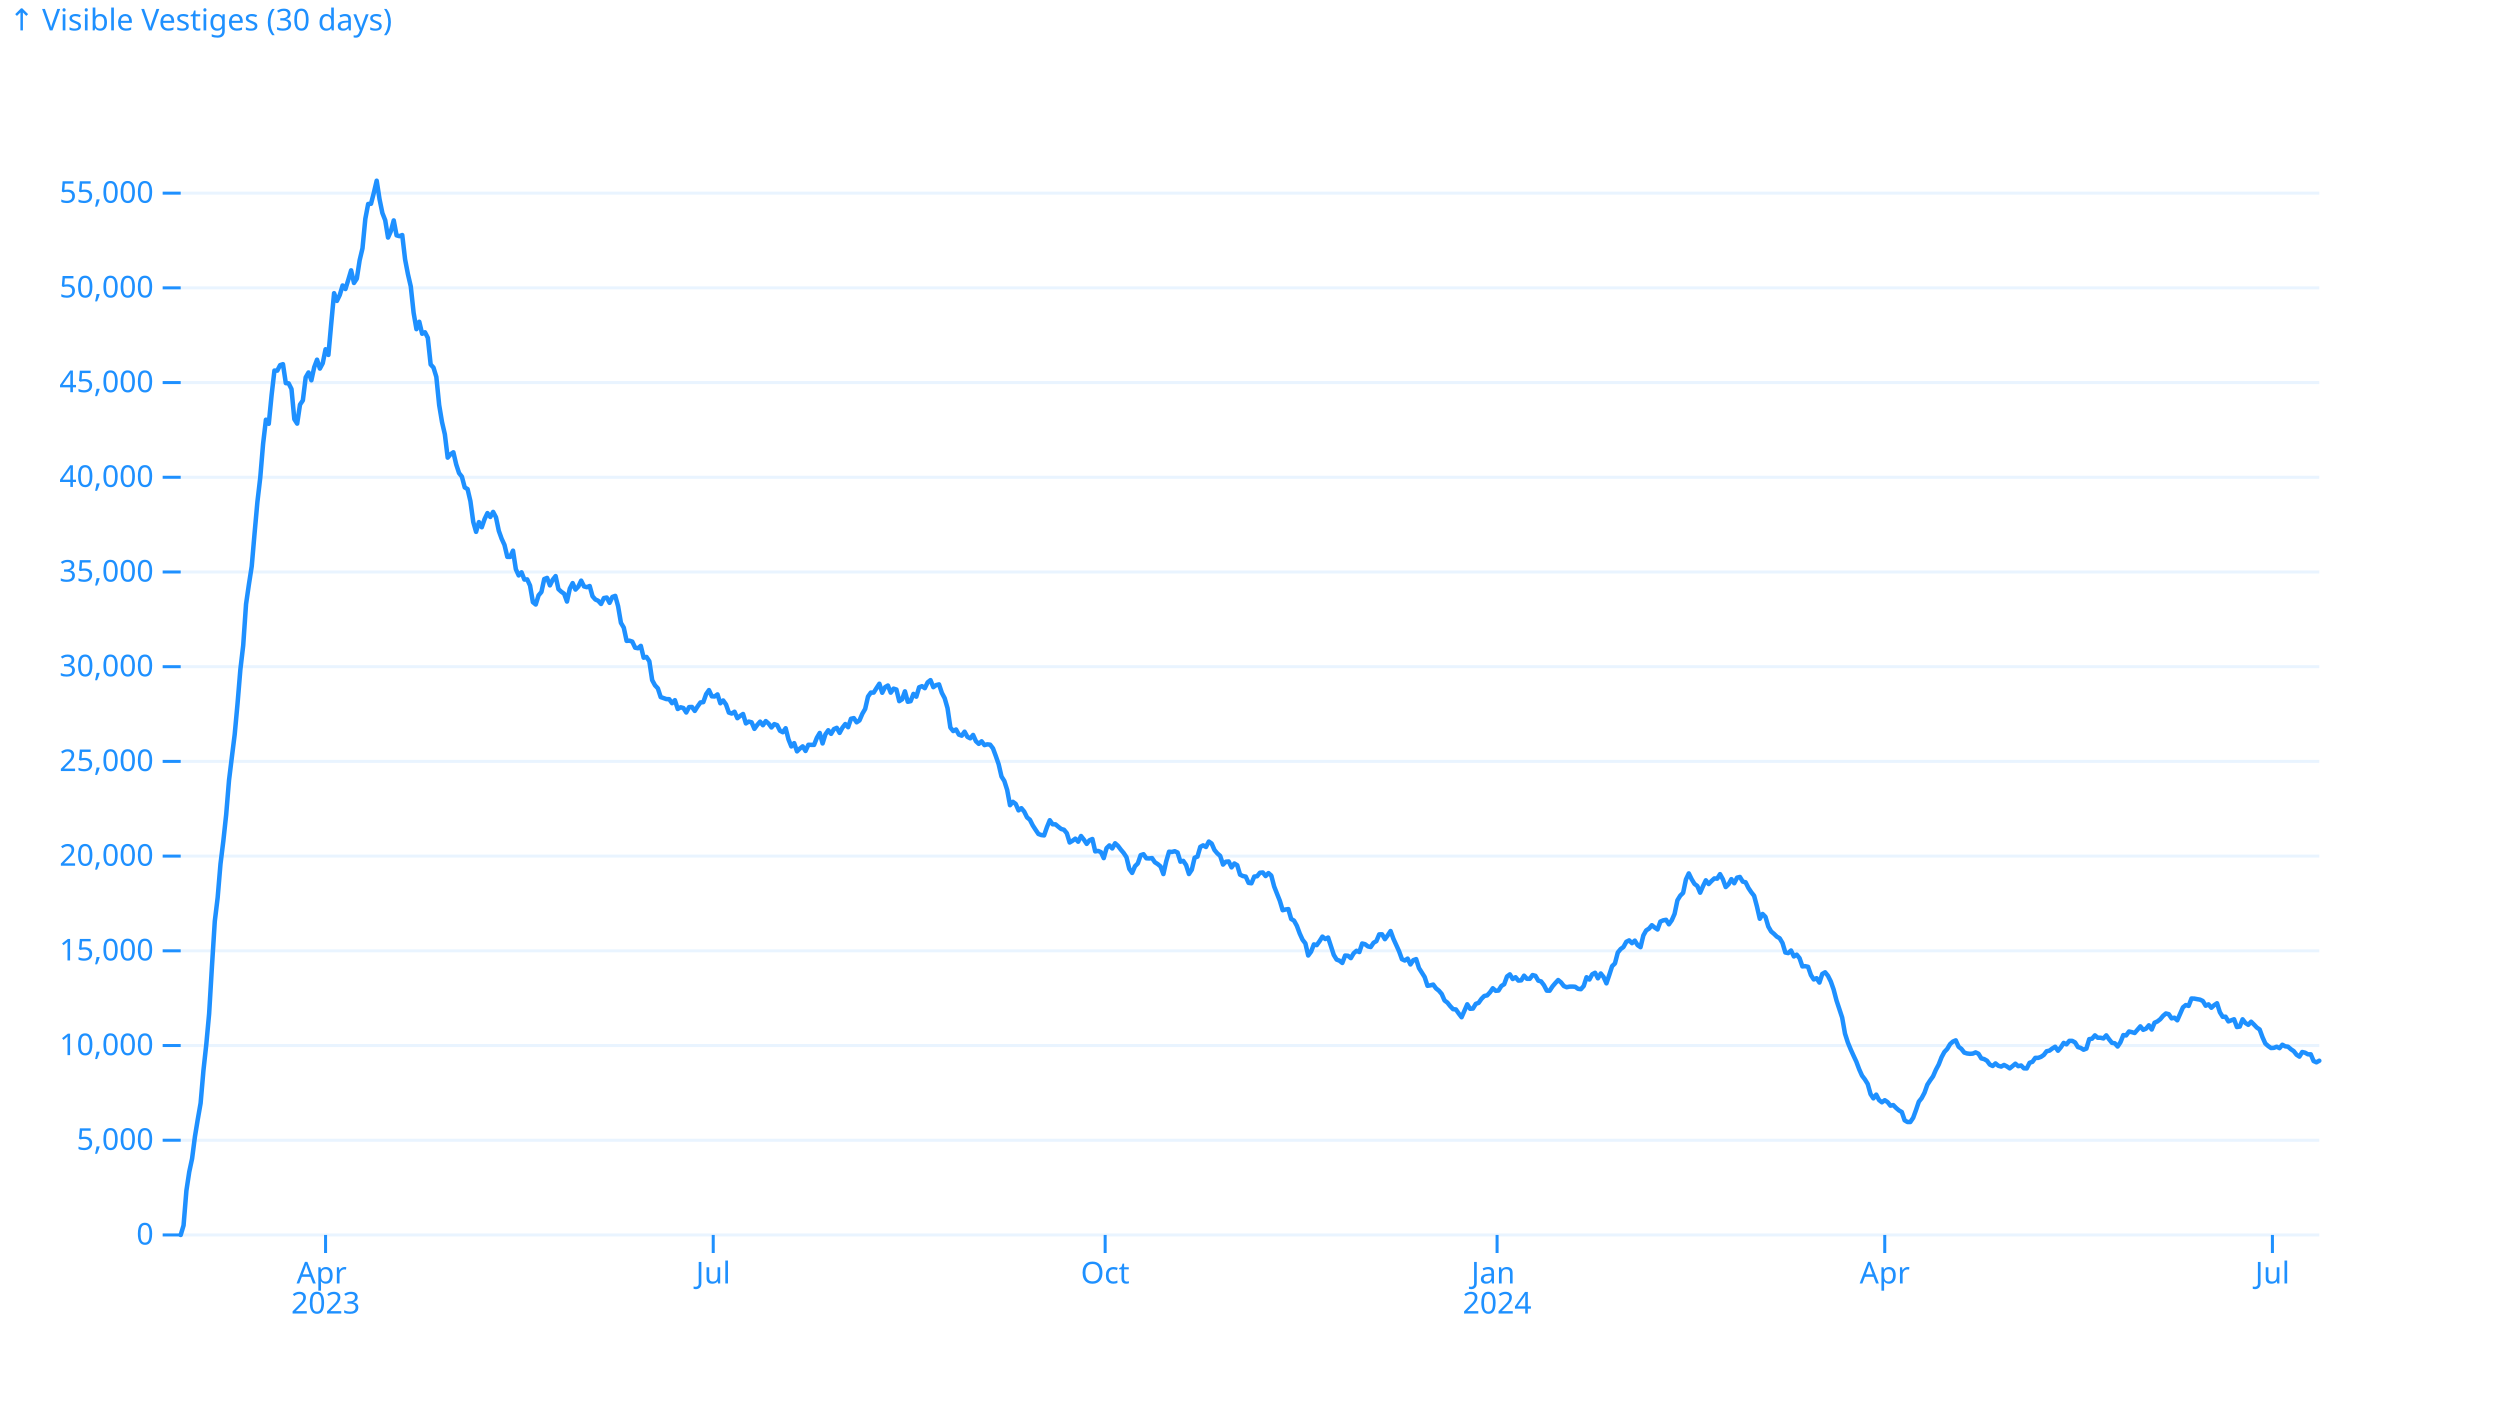
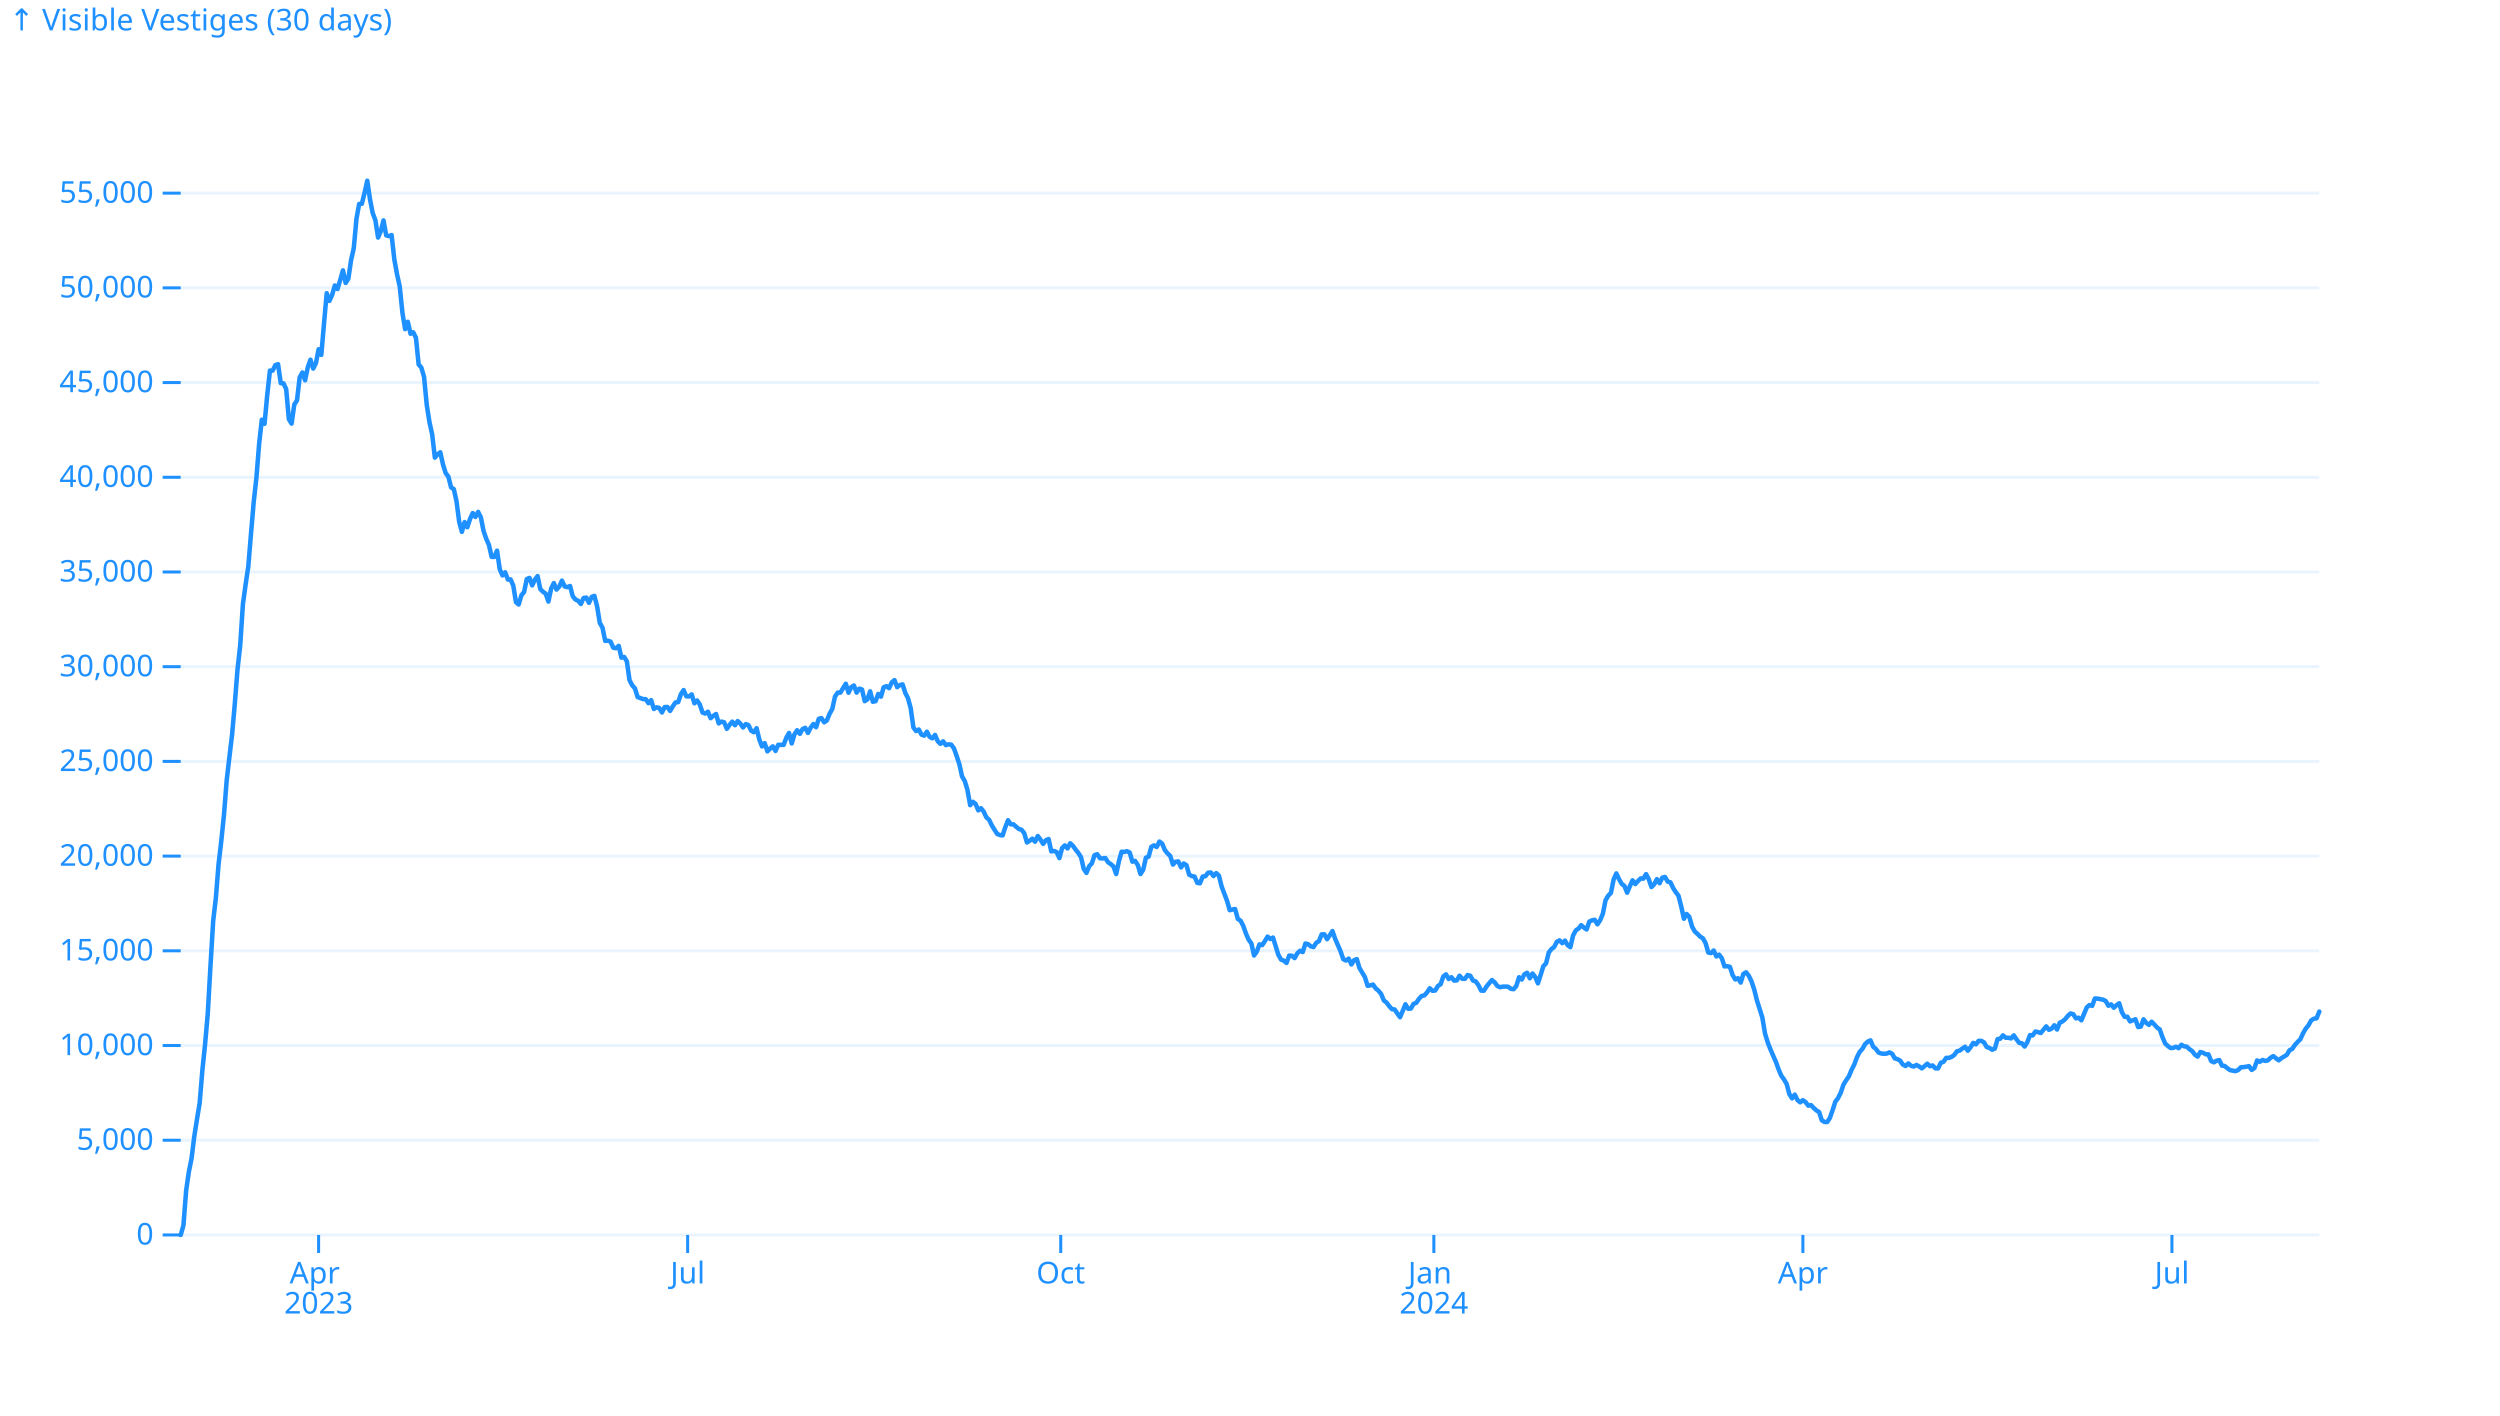
<svg xmlns="http://www.w3.org/2000/svg" class="plot-d6a7b5" fill="currentColor" font-family="system-ui, sans-serif" font-size="10" text-anchor="middle" width="830" height="470" viewBox="0 0 830 470" color="#1e90ff">
  <style>:where(.plot-d6a7b5){--plot-background: white;display:block;height:intrinsic;max-width:100%}:where(.plot-d6a7b5 text),:where(.plot-d6a7b5 tspan){white-space:pre}</style>
  <g aria-label="y-grid" stroke="currentColor" stroke-opacity=".1">
    <line x1="60" x2="770" y1="410" y2="410" />
    <line x1="60" x2="770" y1="378.557" y2="378.557" />
    <line x1="60" x2="770" y1="347.114" y2="347.114" />
    <line x1="60" x2="770" y1="315.671" y2="315.671" />
    <line x1="60" x2="770" y1="284.227" y2="284.227" />
    <line x1="60" x2="770" y1="252.784" y2="252.784" />
    <line x1="60" x2="770" y1="221.341" y2="221.341" />
    <line x1="60" x2="770" y1="189.898" y2="189.898" />
    <line x1="60" x2="770" y1="158.455" y2="158.455" />
    <line x1="60" x2="770" y1="127.012" y2="127.012" />
    <line x1="60" x2="770" y1="95.568" y2="95.568" />
    <line x1="60" x2="770" y1="64.125" y2="64.125" />
  </g>
  <g aria-label="y-axis tick" fill="none" stroke="currentColor">
    <path transform="translate(60,410)" d="M0,0L-6,0" />
    <path transform="translate(60,378.5568)" d="M0,0L-6,0" />
    <path transform="translate(60,347.1137)" d="M0,0L-6,0" />
    <path transform="translate(60,315.6705)" d="M0,0L-6,0" />
    <path transform="translate(60,284.2274)" d="M0,0L-6,0" />
    <path transform="translate(60,252.7842)" d="M0,0L-6,0" />
    <path transform="translate(60,221.3411)" d="M0,0L-6,0" />
    <path transform="translate(60,189.8979)" d="M0,0L-6,0" />
    <path transform="translate(60,158.4548)" d="M0,0L-6,0" />
    <path transform="translate(60,127.0116)" d="M0,0L-6,0" />
    <path transform="translate(60,95.56849)" d="M0,0L-6,0" />
    <path transform="translate(60,64.12534)" d="M0,0L-6,0" />
  </g>
  <g aria-label="y-axis tick label" text-anchor="end" font-variant="tabular-nums">
    <text y=".32em" transform="translate(-9,0) translate(60,410)">0</text>
    <text y=".32em" transform="translate(-9,0) translate(60,378.5568)">5,000</text>
    <text y=".32em" transform="translate(-9,0) translate(60,347.1137)">10,000</text>
    <text y=".32em" transform="translate(-9,0) translate(60,315.6705)">15,000</text>
    <text y=".32em" transform="translate(-9,0) translate(60,284.2274)">20,000</text>
    <text y=".32em" transform="translate(-9,0) translate(60,252.7842)">25,000</text>
    <text y=".32em" transform="translate(-9,0) translate(60,221.3411)">30,000</text>
    <text y=".32em" transform="translate(-9,0) translate(60,189.8979)">35,000</text>
    <text y=".32em" transform="translate(-9,0) translate(60,158.4548)">40,000</text>
    <text y=".32em" transform="translate(-9,0) translate(60,127.0116)">45,000</text>
    <text y=".32em" transform="translate(-9,0) translate(60,95.56849)">50,000</text>
    <text y=".32em" transform="translate(-9,0) translate(60,64.12534)">55,000</text>
  </g>
  <g aria-label="y-axis label" text-anchor="start">
    <text y=".71em" transform="translate(-57,-57) translate(60,60)">↑ Visible Vestiges (30 days)</text>
  </g>
  <g aria-label="x-axis tick" fill="none" stroke="currentColor">
-     <path transform="translate(108.0876,410)" d="M0,0L0,6" />
-     <path transform="translate(236.7928,410)" d="M0,0L0,6" />
-     <path transform="translate(366.9124,410)" d="M0,0L0,6" />
-     <path transform="translate(497.0319,410)" d="M0,0L0,6" />
-     <path transform="translate(625.7371,410)" d="M0,0L0,6" />
-     <path transform="translate(754.4422,410)" d="M0,0L0,6" />
+     <path transform="translate(105.7775,410)" d="M0,0L0,6" />
+     <path transform="translate(228.2996,410)" d="M0,0L0,6" />
+     <path transform="translate(352.1681,410)" d="M0,0L0,6" />
+     <path transform="translate(476.0367,410)" d="M0,0L0,6" />
+     <path transform="translate(598.5588,410)" d="M0,0L0,6" />
+     <path transform="translate(721.0809,410)" d="M0,0L0,6" />
  </g>
  <g aria-label="x-axis tick label" font-variant="tabular-nums">
-     <text transform="translate(0,9) translate(108.0876,410)">
+     <text transform="translate(0,9) translate(105.7775,410)">
      <tspan x="0" y=".71em">Apr</tspan>
      <tspan x="0" dy="1em">2023</tspan>
    </text>
-     <text y=".71em" transform="translate(0,9) translate(236.7928,410)">Jul</text>
-     <text y=".71em" transform="translate(0,9) translate(366.9124,410)">Oct</text>
-     <text transform="translate(0,9) translate(497.0319,410)">
+     <text y=".71em" transform="translate(0,9) translate(228.2996,410)">Jul</text>
+     <text y=".71em" transform="translate(0,9) translate(352.1681,410)">Oct</text>
+     <text transform="translate(0,9) translate(476.0367,410)">
      <tspan x="0" y=".71em">Jan</tspan>
      <tspan x="0" dy="1em">2024</tspan>
    </text>
-     <text y=".71em" transform="translate(0,9) translate(625.7371,410)">Apr</text>
-     <text y=".71em" transform="translate(0,9) translate(754.4422,410)">Jul</text>
+     <text y=".71em" transform="translate(0,9) translate(598.5588,410)">Apr</text>
+     <text y=".71em" transform="translate(0,9) translate(721.0809,410)">Jul</text>
  </g>
  <g aria-label="line" fill="none" stroke="currentColor" stroke-width="1.5" stroke-linejoin="round" stroke-linecap="round">
-     <path d="M60,410L60.943,406.843L61.886,395.297L62.829,389.071L63.772,384.657L64.714,377.375L65.657,371.639L66.6,366.263L67.543,355.383L68.486,346.774L69.429,336.555L70.372,320.727L71.315,305.804L72.258,298.056L73.201,286.843L74.143,279.228L75.086,270.499L76.029,259.085L76.972,251.401L77.915,243.867L78.858,233.642L79.801,222.303L80.744,214.273L81.687,200.57L82.629,194.08L83.572,188.024L84.515,177.101L85.458,166.643L86.401,158.593L87.344,147.374L88.287,139.344L89.23,140.702L90.173,131.137L91.116,123.025L92.058,123.05L93.001,121.226L93.944,120.912L94.887,127.194L95.83,127.276L96.773,129.156L97.716,139.168L98.659,140.639L99.602,134.325L100.544,132.936L101.487,125.282L102.43,123.66L103.373,126.257L104.316,121.93L105.259,119.415L106.202,122.364L107.145,120.597L108.088,115.956L109.031,117.837L109.973,107.379L110.916,97.342L111.859,99.895L112.802,97.933L113.745,94.776L114.688,95.952L115.631,92.921L116.574,89.752L117.517,93.94L118.459,92.519L119.402,86.406L120.345,82.45L121.288,72.653L122.231,67.722L123.174,67.653L124.117,64L125.06,60L126.003,66.113L126.946,70.716L127.888,73.112L128.831,78.866L129.774,76.734L130.717,73.181L131.66,78.143L132.603,78.407L133.546,78.042L134.489,86.123L135.432,91.016L136.375,95.097L137.317,103.825L138.26,109.278L139.203,106.831L140.146,110.806L141.089,110.315L142.032,112.145L142.975,121L143.918,122.037L144.861,125.125L145.803,134.464L146.746,140.117L147.689,144.192L148.632,151.933L149.575,150.82L150.518,150.16L151.461,154.179L152.404,157.065L153.347,158.254L154.29,161.825L155.232,162.373L156.175,166.385L157.118,173.277L158.061,176.572L159.004,173.334L159.947,175.05L160.89,172.315L161.833,170.347L162.776,171.629L163.718,169.957L164.661,171.736L165.604,176.245L166.547,178.874L167.49,180.918L168.433,184.88L169.376,184.898L170.319,182.823L171.262,188.98L172.205,191.036L173.147,190.005L174.09,192.407L175.033,192.363L175.976,194.413L176.919,199.916L177.862,200.696L178.805,197.652L179.748,196.545L180.691,192.237L181.633,191.866L182.576,194.35L183.519,192.445L184.462,191.269L185.405,195.589L186.348,196.451L187.291,197.117L188.234,199.714L189.177,195.413L190.12,193.596L191.062,195.74L192.005,194.753L192.948,192.778L193.891,194.69L194.834,194.948L195.777,194.558L196.72,197.96L197.663,199.035L198.606,199.457L199.548,200.519L200.491,198.557L201.434,198.381L202.377,200.142L203.32,198.174L204.263,197.834L205.206,201.249L206.149,206.789L207.092,208.374L208.035,212.77L208.977,212.701L209.92,213.015L210.863,215.04L211.806,215.216L212.749,214.43L213.692,218.348L214.635,218.109L215.578,219.53L216.521,225.806L217.463,227.529L218.406,228.535L219.349,231.434L220.292,231.761L221.235,232.101L222.178,232.126L223.121,233.453L224.064,232.459L225.007,235.384L225.95,234.818L226.892,235.069L227.835,236.547L228.778,234.755L229.721,234.711L230.664,236.025L231.607,234.516L232.55,233.214L233.493,233.107L234.436,230.453L235.378,229.114L236.321,231.177L237.264,231.227L238.207,230.541L239.15,233.484L240.093,232.56L241.036,233.893L241.979,236.572L242.922,236.899L243.865,236.295L244.807,238.44L245.75,237.673L246.693,237.05L247.636,240.169L248.579,239.566L249.522,239.805L250.465,241.974L251.408,240.666L252.351,239.591L253.293,240.767L254.236,239.402L255.179,240.238L256.122,241.515L257.065,240.408L258.008,240.742L258.951,242.609L259.894,243.1L260.837,241.779L261.78,245.483L262.722,247.816L263.665,246.722L264.608,249.451L265.551,248.527L266.494,247.797L267.437,249.313L268.38,247.275L269.323,247.288L270.266,247.307L271.208,244.93L272.151,243.345L273.094,246.823L274.037,243.798L274.98,242.446L275.923,243.641L276.866,242.056L277.809,241.641L278.752,243.32L279.695,241.59L280.637,240.389L281.58,241.433L282.523,238.635L283.466,238.415L284.409,239.805L285.352,239.176L286.295,236.975L287.238,235.365L288.181,231.258L289.124,229.938L290.066,229.938L291.009,228.435L291.952,227.001L292.895,229.994L293.838,228.139L294.781,227.592L295.724,229.957L296.667,228.63L297.61,228.925L298.552,232.78L299.495,232.176L300.438,229.529L301.381,232.988L302.324,232.793L303.267,230.378L304.21,231.296L305.153,228.177L306.096,227.812L307.039,228.472L307.981,226.542L308.924,225.806L309.867,228.139L310.81,227.454L311.753,227.215L312.696,230.032L313.639,231.818L314.582,235.126L315.525,241.546L316.467,242.71L317.41,242.194L318.353,243.892L319.296,244.244L320.239,242.917L321.182,244.634L322.125,245.118L323.068,244.005L324.011,246.087L324.954,246.961L325.896,246.118L326.839,247.37L327.782,247.118L328.725,247.231L329.668,248.464L330.611,251.011L331.554,253.734L332.497,257.796L333.44,259.299L334.382,262.268L335.325,267.324L336.268,266.204L337.211,266.89L338.154,269.047L339.097,268.323L340.04,269.455L340.983,271.38L341.926,272.153L342.869,274.027L343.811,275.48L344.754,276.876L345.697,277.234L346.64,277.354L347.583,274.631L348.526,272.317L349.469,273.662L350.412,273.681L351.355,274.474L352.297,275.216L353.24,275.48L354.183,276.624L355.126,279.706L356.069,279.14L357.012,278.436L357.955,279.448L358.898,277.555L359.841,278.75L360.784,280.165L361.726,278.958L362.669,278.555L363.612,282.662L364.555,282.504L365.498,282.9L366.441,284.894L367.384,281.574L368.327,280.674L369.27,281.687L370.212,279.97L371.155,280.813L372.098,282.07L373.041,283.177L373.984,284.592L374.927,288.466L375.87,289.805L376.813,287.598L377.756,286.649L378.699,283.919L379.641,283.599L380.584,284.951L381.527,285.007L382.47,284.881L383.413,286.271L384.356,286.869L385.299,287.661L386.242,290.183L387.185,285.982L388.127,282.768L389.07,282.85L390.013,282.599L390.956,283.039L391.899,286.076L392.842,285.812L393.785,287.202L394.728,290.17L395.671,288.749L396.614,284.756L397.556,284.397L398.499,281.165L399.442,280.655L400.385,281.196L401.328,279.398L402.271,280.064L403.214,282.215L404.157,283.334L405.1,284.158L406.042,287.045L406.985,286.089L407.928,286.007L408.871,287.963L409.814,286.68L410.757,287.252L411.7,290.384L412.643,290.849L413.586,291.038L414.529,293.107L415.471,293.245L416.414,291.019L417.357,290.906L418.3,289.755L419.243,289.661L420.186,290.843L421.129,289.868L422.072,290.692L423.015,294.295L423.958,296.691L424.9,299.05L425.843,302.188L426.786,301.955L427.729,301.817L428.672,305.099L429.615,305.653L430.558,307.376L431.501,309.916L432.444,311.985L433.386,313.205L434.329,317.224L435.272,315.954L436.215,313.539L437.158,313.778L438.101,312.463L439.044,310.954L439.987,311.753L440.93,311.269L441.873,314.142L442.815,317.041L443.758,318.576L444.701,318.941L445.644,319.695L446.587,317.243L447.53,317.318L448.473,318.098L449.416,316.488L450.359,315.664L451.301,316.079L452.244,313.243L453.187,313.47L454.13,314.199L455.073,314.413L456.016,313.004L456.959,312.457L457.902,310.212L458.845,310.193L459.788,311.803L460.73,310.52L461.673,309.112L462.616,311.696L463.559,313.759L464.502,315.853L465.445,318.456L466.388,318.89L467.331,318.261L468.274,320.192L469.216,318.777L470.159,318.431L471.102,321.399L472.045,322.89L472.988,324.393L473.931,327.286L474.874,327.141L475.817,326.877L476.76,328.147L477.703,328.896L478.645,329.996L479.588,332.159L480.531,332.857L481.474,334.04L482.417,335.04L483.36,335.14L484.303,336.486L485.246,337.725L486.189,335.574L487.131,333.423L488.074,334.914L489.017,334.838L489.96,333.285L490.903,332.939L491.846,331.612L492.789,330.663L493.732,330.468L494.675,329.462L495.618,328.103L496.56,328.946L497.503,328.858L498.446,327.355L499.389,326.764L500.332,324.185L501.275,323.487L502.218,325.028L503.161,324.443L504.104,325.556L505.046,325.475L505.989,323.928L506.932,324.953L507.875,324.971L508.818,323.72L509.761,323.978L510.704,325.563L511.647,325.833L512.59,327.078L513.533,328.889L514.475,328.921L515.418,327.499L516.361,326.393L517.304,325.374L518.247,326.141L519.19,327.361L520.133,327.757L521.076,327.562L522.019,327.537L522.961,327.606L523.904,328.286L524.847,328.411L525.79,327.361L526.733,324.449L527.676,325.204L528.619,323.462L529.562,322.959L530.505,324.795L531.448,323.198L532.39,324.374L533.333,326.468L534.276,323.689L535.219,320.764L536.162,319.865L537.105,316.243L538.048,315.086L538.991,314.4L539.934,312.677L540.876,312.206L541.819,313.124L542.762,312.287L543.705,313.809L544.648,314.463L545.591,310.577L546.534,308.891L547.477,308.3L548.42,307.168L549.363,307.948L550.305,308.583L551.248,305.967L552.191,305.552L553.134,305.376L554.077,306.866L555.02,305.54L555.963,303.401L556.906,298.892L557.849,297.358L558.792,296.446L559.734,291.975L560.677,289.969L561.62,291.893L562.563,293.447L563.506,294.151L564.449,296.371L565.392,294.22L566.335,292.264L567.278,293.497L568.22,292.503L569.163,291.635L570.106,291.717L571.049,290.214L571.992,291.918L572.935,294.503L573.878,293.579L574.821,291.874L575.764,293.239L576.707,291.384L577.649,291.151L578.592,292.692L579.535,292.918L580.478,294.811L581.421,296.214L582.364,297.408L583.307,300.949L584.25,305.024L585.193,303.445L586.135,304.401L587.078,307.615L588.021,309.244L588.964,310.03L589.907,310.96L590.85,311.501L591.793,313.092L592.736,316.237L593.679,316.425L594.622,315.57L595.564,317.538L596.507,316.947L597.45,318.111L598.393,320.846L599.336,320.771L600.279,320.984L601.222,323.72L602.165,325.179L603.108,324.764L604.05,326.21L604.993,323.349L605.936,322.802L606.879,323.965L607.822,325.846L608.765,328.525L609.708,332.122L610.651,334.97L611.594,337.832L612.537,343.158L613.479,346.101L614.422,348.384L615.365,350.472L616.308,352.49L617.251,355.006L618.194,357.113L619.137,358.358L620.08,359.886L621.023,363.244L621.965,364.653L622.908,363.414L623.851,365.225L624.794,365.961L625.737,365.269L626.68,365.898L627.623,367.08L628.566,366.885L629.509,367.841L630.452,368.652L631.394,369.193L632.337,371.941L633.28,372.507L634.223,372.507L635.166,371.117L636.109,368.545L637.052,365.759L637.995,364.571L638.938,362.785L639.88,360.131L640.823,358.666L641.766,357.352L642.709,355.188L643.652,353.427L644.595,351.006L645.538,349.246L646.481,348.252L647.424,346.655L648.367,345.806L649.309,345.391L650.252,347.504L651.195,348.252L652.138,349.459L653.081,349.755L654.024,349.868L654.967,349.793L655.91,349.396L656.853,349.837L657.795,351.384L658.738,351.623L659.681,352.163L660.624,353.446L661.567,353.905L662.51,353.056L663.453,353.843L664.396,354.094L665.339,353.566L666.282,354.05L667.224,354.698L668.167,353.937L669.11,353.151L670.053,353.975L670.996,353.736L671.939,354.679L672.882,354.717L673.825,352.855L674.768,352.522L675.71,351.22L676.653,351.22L677.596,350.881L678.539,350.239L679.482,349.007L680.425,348.812L681.368,348.101L682.311,347.522L683.254,348.843L684.197,347.705L685.139,346.246L686.082,346.711L687.025,345.56L687.968,345.567L688.911,346.07L689.854,347.617L690.797,347.906L691.74,348.51L692.683,348.132L693.625,345.001L694.568,344.844L695.511,343.743L696.454,344.529L697.397,344.535L698.34,344.755L699.283,343.737L700.226,345.057L701.169,346.227L702.112,346.372L703.054,347.441L703.997,346.019L704.94,343.655L705.883,343.756L706.826,342.46L707.769,342.668L708.712,342.951L709.655,341.85L710.598,340.756L711.541,341.9L712.483,341.517L713.426,340.404L714.369,341.794L715.312,339.548L716.255,339.115L717.198,338.385L718.141,337.266L719.084,336.467L720.027,336.719L720.969,338.09L721.912,337.882L722.855,338.737L723.798,336.605L724.741,334.442L725.684,333.681L726.627,333.952L727.57,331.505L728.513,331.537L729.456,331.719L730.398,331.883L731.341,332.329L732.284,333.901L733.227,333.449L734.17,334.568L735.113,333.706L736.056,333.084L736.999,336.065L737.942,337.586L738.884,337.549L739.827,339.102L740.77,338.75L741.713,338.398L742.656,340.97L743.599,340.825L744.542,338.417L745.485,339.63L746.428,340.24L747.371,339.215L748.313,340.14L749.256,341.139L750.199,341.781L751.142,344.334L752.085,346.441L753.028,347.277L753.971,347.938L754.914,347.887L755.857,347.516L756.799,347.982L757.742,346.856L758.685,347.378L759.628,347.504L760.571,348.34L761.514,348.975L762.457,350.17L763.4,350.793L764.343,349.264L765.286,349.497L766.228,350.032L767.171,350.032L768.114,352.258L769.057,352.692L770,352.163" />
+     <path d="M60,410L60.898,406.843L61.795,395.297L62.693,389.071L63.59,384.657L64.488,377.375L65.386,371.639L66.283,366.263L67.181,355.383L68.078,346.774L68.976,336.555L69.874,320.727L70.771,305.804L71.669,298.056L72.566,286.843L73.464,279.228L74.362,270.499L75.259,259.085L76.157,251.401L77.054,243.867L77.952,233.642L78.85,222.303L79.747,214.273L80.645,200.57L81.542,194.08L82.44,188.024L83.338,177.101L84.235,166.643L85.133,158.593L86.03,147.374L86.928,139.344L87.826,140.702L88.723,131.137L89.621,123.025L90.518,123.05L91.416,121.226L92.314,120.912L93.211,127.194L94.109,127.276L95.006,129.156L95.904,139.168L96.802,140.639L97.699,134.325L98.597,132.936L99.494,125.282L100.392,123.66L101.29,126.257L102.187,121.93L103.085,119.415L103.982,122.364L104.88,120.597L105.777,115.956L106.675,117.837L107.573,107.379L108.47,97.342L109.368,99.895L110.265,97.933L111.163,94.776L112.061,95.952L112.958,92.921L113.856,89.752L114.753,93.94L115.651,92.519L116.549,86.406L117.446,82.45L118.344,72.653L119.241,67.722L120.139,67.653L121.037,64L121.934,60L122.832,66.113L123.729,70.716L124.627,73.112L125.525,78.866L126.422,76.734L127.32,73.181L128.217,78.143L129.115,78.407L130.013,78.042L130.91,86.123L131.808,91.016L132.705,95.097L133.603,103.825L134.501,109.278L135.398,106.831L136.296,110.806L137.193,110.315L138.091,112.145L138.989,121L139.886,122.037L140.784,125.125L141.681,134.464L142.579,140.117L143.477,144.192L144.374,151.933L145.272,150.82L146.169,150.16L147.067,154.179L147.965,157.065L148.862,158.254L149.76,161.825L150.657,162.373L151.555,166.385L152.453,173.277L153.35,176.572L154.248,173.334L155.145,175.05L156.043,172.315L156.941,170.347L157.838,171.629L158.736,169.957L159.633,171.736L160.531,176.245L161.429,178.874L162.326,180.918L163.224,184.88L164.121,184.898L165.019,182.823L165.917,188.98L166.814,191.036L167.712,190.005L168.609,192.407L169.507,192.363L170.405,194.413L171.302,199.916L172.2,200.696L173.097,197.652L173.995,196.545L174.893,192.237L175.79,191.866L176.688,194.35L177.585,192.445L178.483,191.269L179.381,195.589L180.278,196.451L181.176,197.117L182.073,199.714L182.971,195.413L183.869,193.596L184.766,195.74L185.664,194.753L186.561,192.778L187.459,194.69L188.357,194.948L189.254,194.558L190.152,197.96L191.049,199.035L191.947,199.457L192.845,200.519L193.742,198.557L194.64,198.381L195.537,200.142L196.435,198.174L197.332,197.834L198.23,201.249L199.128,206.789L200.025,208.374L200.923,212.77L201.82,212.701L202.718,213.015L203.616,215.04L204.513,215.216L205.411,214.43L206.308,218.348L207.206,218.109L208.104,219.53L209.001,225.806L209.899,227.529L210.796,228.535L211.694,231.434L212.592,231.761L213.489,232.101L214.387,232.126L215.284,233.453L216.182,232.459L217.08,235.384L217.977,234.818L218.875,235.069L219.772,236.547L220.67,234.755L221.568,234.711L222.465,236.025L223.363,234.516L224.26,233.214L225.158,233.107L226.056,230.453L226.953,229.114L227.851,231.177L228.748,231.227L229.646,230.541L230.544,233.484L231.441,232.56L232.339,233.893L233.236,236.572L234.134,236.899L235.032,236.295L235.929,238.44L236.827,237.673L237.724,237.05L238.622,240.169L239.52,239.566L240.417,239.805L241.315,241.974L242.212,240.666L243.11,239.591L244.008,240.767L244.905,239.402L245.803,240.238L246.7,241.515L247.598,240.408L248.496,240.742L249.393,242.609L250.291,243.1L251.188,241.779L252.086,245.483L252.984,247.816L253.881,246.722L254.779,249.451L255.676,248.527L256.574,247.797L257.472,249.313L258.369,247.275L259.267,247.288L260.164,247.307L261.062,244.93L261.96,243.345L262.857,246.823L263.755,243.798L264.652,242.446L265.55,243.641L266.448,242.056L267.345,241.641L268.243,243.32L269.14,241.59L270.038,240.389L270.936,241.433L271.833,238.635L272.731,238.415L273.628,239.805L274.526,239.176L275.424,236.975L276.321,235.365L277.219,231.258L278.116,229.938L279.014,229.938L279.912,228.435L280.809,227.001L281.707,229.994L282.604,228.139L283.502,227.592L284.399,229.957L285.297,228.63L286.195,228.925L287.092,232.78L287.99,232.176L288.887,229.529L289.785,232.988L290.683,232.793L291.58,230.378L292.478,231.296L293.375,228.177L294.273,227.812L295.171,228.472L296.068,226.542L296.966,225.806L297.863,228.139L298.761,227.454L299.659,227.215L300.556,230.032L301.454,231.818L302.351,235.126L303.249,241.546L304.147,242.71L305.044,242.194L305.942,243.892L306.839,244.244L307.737,242.917L308.635,244.634L309.532,245.118L310.43,244.005L311.327,246.087L312.225,246.961L313.123,246.118L314.02,247.37L314.918,247.118L315.815,247.231L316.713,248.464L317.611,251.011L318.508,253.734L319.406,257.796L320.303,259.299L321.201,262.268L322.099,267.324L322.996,266.204L323.894,266.89L324.791,269.047L325.689,268.323L326.587,269.455L327.484,271.38L328.382,272.153L329.279,274.027L330.177,275.48L331.075,276.876L331.972,277.234L332.87,277.354L333.767,274.631L334.665,272.317L335.563,273.662L336.46,273.681L337.358,274.474L338.255,275.216L339.153,275.48L340.051,276.624L340.948,279.706L341.846,279.14L342.743,278.436L343.641,279.448L344.539,277.555L345.436,278.75L346.334,280.165L347.231,278.958L348.129,278.555L349.027,282.662L349.924,282.504L350.822,282.9L351.719,284.894L352.617,281.574L353.515,280.674L354.412,281.687L355.31,279.97L356.207,280.813L357.105,282.07L358.003,283.177L358.9,284.592L359.798,288.466L360.695,289.805L361.593,287.598L362.491,286.649L363.388,283.919L364.286,283.599L365.183,284.951L366.081,285.007L366.979,284.881L367.876,286.271L368.774,286.869L369.671,287.661L370.569,290.183L371.466,285.982L372.364,282.768L373.262,282.85L374.159,282.599L375.057,283.039L375.954,286.076L376.852,285.812L377.75,287.202L378.647,290.17L379.545,288.749L380.442,284.756L381.34,284.397L382.238,281.165L383.135,280.655L384.033,281.196L384.93,279.398L385.828,280.064L386.726,282.215L387.623,283.334L388.521,284.158L389.418,287.045L390.316,286.089L391.214,286.007L392.111,287.963L393.009,286.68L393.906,287.252L394.804,290.384L395.702,290.849L396.599,291.038L397.497,293.107L398.394,293.245L399.292,291.019L400.19,290.906L401.087,289.755L401.985,289.661L402.882,290.843L403.78,289.868L404.678,290.692L405.575,294.295L406.473,296.691L407.37,299.05L408.268,302.188L409.166,301.955L410.063,301.817L410.961,305.099L411.858,305.653L412.756,307.376L413.654,309.916L414.551,311.985L415.449,313.205L416.346,317.224L417.244,315.954L418.142,313.539L419.039,313.778L419.937,312.463L420.834,310.954L421.732,311.753L422.63,311.269L423.527,314.142L424.425,317.041L425.322,318.576L426.22,318.941L427.118,319.695L428.015,317.243L428.913,317.318L429.81,318.098L430.708,316.488L431.606,315.664L432.503,316.079L433.401,313.243L434.298,313.47L435.196,314.199L436.094,314.413L436.991,313.004L437.889,312.457L438.786,310.212L439.684,310.193L440.582,311.803L441.479,310.52L442.377,309.112L443.274,311.696L444.172,313.759L445.07,315.853L445.967,318.456L446.865,318.89L447.762,318.261L448.66,320.192L449.558,318.777L450.455,318.431L451.353,321.399L452.25,322.89L453.148,324.393L454.046,327.286L454.943,327.141L455.841,326.877L456.738,328.147L457.636,328.896L458.534,329.996L459.431,332.159L460.329,332.857L461.226,334.04L462.124,335.04L463.021,335.14L463.919,336.486L464.817,337.725L465.714,335.574L466.612,333.423L467.509,334.914L468.407,334.838L469.305,333.285L470.202,332.939L471.1,331.612L471.997,330.663L472.895,330.468L473.793,329.462L474.69,328.103L475.588,328.946L476.485,328.858L477.383,327.355L478.281,326.764L479.178,324.185L480.076,323.487L480.973,325.028L481.871,324.443L482.769,325.556L483.666,325.475L484.564,323.928L485.461,324.953L486.359,324.971L487.257,323.72L488.154,323.978L489.052,325.563L489.949,325.833L490.847,327.078L491.745,328.889L492.642,328.921L493.54,327.499L494.437,326.393L495.335,325.374L496.233,326.141L497.13,327.361L498.028,327.757L498.925,327.562L499.823,327.537L500.721,327.606L501.618,328.286L502.516,328.411L503.413,327.361L504.311,324.449L505.209,325.204L506.106,323.462L507.004,322.959L507.901,324.795L508.799,323.198L509.697,324.374L510.594,326.468L511.492,323.689L512.389,320.764L513.287,319.865L514.185,316.243L515.082,315.086L515.98,314.4L516.877,312.677L517.775,312.206L518.673,313.124L519.57,312.287L520.468,313.809L521.365,314.463L522.263,310.577L523.161,308.891L524.058,308.3L524.956,307.168L525.853,307.948L526.751,308.583L527.649,305.967L528.546,305.552L529.444,305.376L530.341,306.866L531.239,305.54L532.137,303.401L533.034,298.892L533.932,297.358L534.829,296.446L535.727,291.975L536.625,289.969L537.522,291.893L538.42,293.447L539.317,294.151L540.215,296.371L541.113,294.22L542.01,292.264L542.908,293.497L543.805,292.503L544.703,291.635L545.601,291.717L546.498,290.214L547.396,291.918L548.293,294.503L549.191,293.579L550.088,291.874L550.986,293.239L551.884,291.384L552.781,291.151L553.679,292.692L554.576,292.918L555.474,294.811L556.372,296.214L557.269,297.408L558.167,300.949L559.064,305.024L559.962,303.445L560.86,304.401L561.757,307.615L562.655,309.244L563.552,310.03L564.45,310.96L565.348,311.501L566.245,313.092L567.143,316.237L568.04,316.425L568.938,315.57L569.836,317.538L570.733,316.947L571.631,318.111L572.528,320.846L573.426,320.771L574.324,320.984L575.221,323.72L576.119,325.179L577.016,324.764L577.914,326.21L578.812,323.349L579.709,322.802L580.607,323.965L581.504,325.846L582.402,328.525L583.3,332.122L584.197,334.97L585.095,337.832L585.992,343.158L586.89,346.101L587.788,348.384L588.685,350.472L589.583,352.49L590.48,355.006L591.378,357.113L592.276,358.358L593.173,359.886L594.071,363.244L594.968,364.653L595.866,363.414L596.764,365.225L597.661,365.961L598.559,365.269L599.456,365.898L600.354,367.08L601.252,366.885L602.149,367.841L603.047,368.652L603.944,369.193L604.842,371.941L605.74,372.507L606.637,372.507L607.535,371.117L608.432,368.545L609.33,365.759L610.228,364.571L611.125,362.785L612.023,360.131L612.92,358.666L613.818,357.352L614.716,355.188L615.613,353.427L616.511,351.006L617.408,349.246L618.306,348.252L619.204,346.655L620.101,345.806L620.999,345.391L621.896,347.504L622.794,348.252L623.692,349.459L624.589,349.755L625.487,349.868L626.384,349.793L627.282,349.396L628.18,349.837L629.077,351.384L629.975,351.623L630.872,352.163L631.77,353.446L632.668,353.905L633.565,353.056L634.463,353.843L635.36,354.094L636.258,353.566L637.155,354.05L638.053,354.698L638.951,353.937L639.848,353.151L640.746,353.975L641.643,353.736L642.541,354.679L643.439,354.717L644.336,352.855L645.234,352.522L646.131,351.22L647.029,351.22L647.927,350.881L648.824,350.239L649.722,349.007L650.619,348.812L651.517,348.101L652.415,347.522L653.312,348.843L654.21,347.705L655.107,346.246L656.005,346.711L656.903,345.56L657.8,345.567L658.698,346.07L659.595,347.617L660.493,347.906L661.391,348.51L662.288,348.132L663.186,345.001L664.083,344.844L664.981,343.743L665.879,344.529L666.776,344.535L667.674,344.755L668.571,343.737L669.469,345.057L670.367,346.227L671.264,346.372L672.162,347.441L673.059,346.019L673.957,343.655L674.855,343.756L675.752,342.46L676.65,342.668L677.547,342.951L678.445,341.85L679.343,340.756L680.24,341.9L681.138,341.517L682.035,340.404L682.933,341.794L683.831,339.548L684.728,339.115L685.626,338.385L686.523,337.266L687.421,336.467L688.319,336.719L689.216,338.09L690.114,337.882L691.011,338.737L691.909,336.605L692.807,334.442L693.704,333.681L694.602,333.952L695.499,331.505L696.397,331.537L697.295,331.719L698.192,331.883L699.09,332.329L699.987,333.901L700.885,333.449L701.783,334.568L702.68,333.706L703.578,333.084L704.475,336.065L705.373,337.586L706.271,337.549L707.168,339.102L708.066,338.75L708.963,338.398L709.861,340.97L710.759,340.825L711.656,338.417L712.554,339.63L713.451,340.24L714.349,339.215L715.247,340.14L716.144,341.139L717.042,341.781L717.939,344.334L718.837,346.441L719.735,347.277L720.632,347.938L721.53,347.887L722.427,347.516L723.325,347.982L724.223,346.856L725.12,347.378L726.018,347.504L726.915,348.34L727.813,348.975L728.71,350.17L729.608,350.793L730.506,349.264L731.403,349.497L732.301,350.032L733.198,350.032L734.096,352.258L734.994,352.692L735.891,352.163L736.789,351.931L737.686,353.786L738.584,353.912L739.482,354.654L740.379,355.283L741.277,355.459L742.174,355.622L743.072,355.251L743.97,354.333L744.867,354.283L745.765,354.138L746.662,353.975L747.56,355.213L748.458,354.591L749.355,352.069L750.253,352.503L751.15,351.918L752.048,352.226L752.946,352.038L753.843,351.164L754.741,350.635L755.638,351.365L756.536,352.031L757.434,351.302L758.331,350.761L759.229,350.201L760.126,348.68L761.024,348.258L761.922,346.894L762.819,345.913L763.717,345.032L764.614,343.045L765.512,341.511L766.41,340.404L767.307,338.781L768.205,338.215L769.102,338.083L770,335.844" />
  </g>
</svg>
